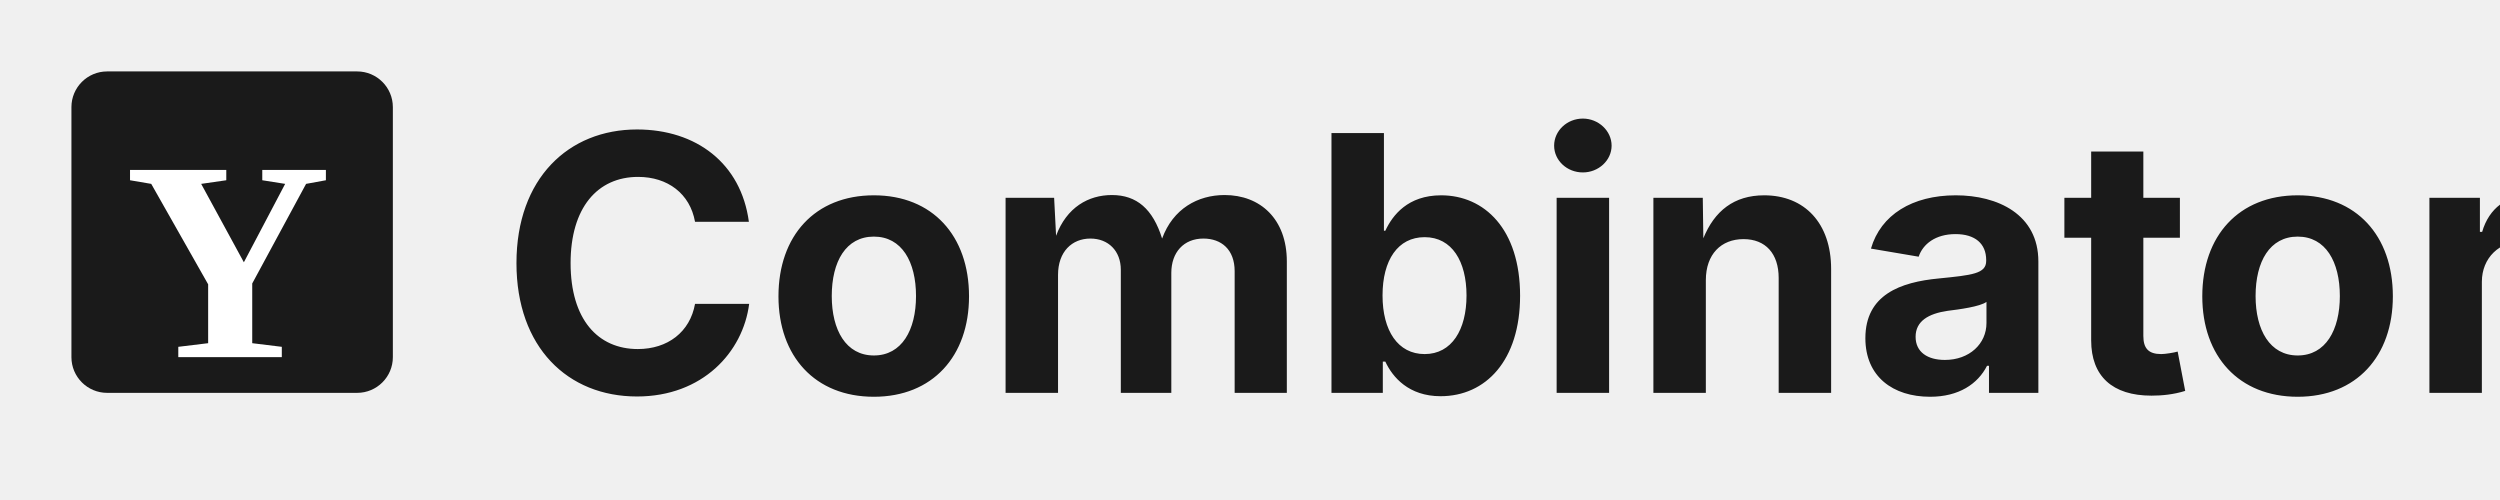
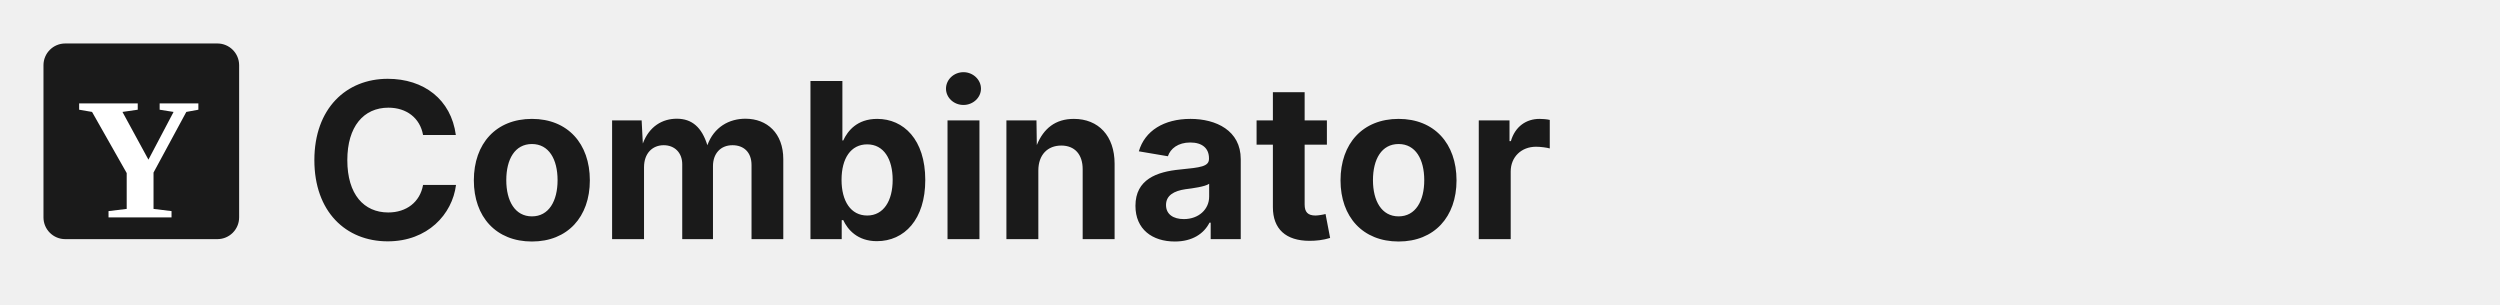
- <svg xmlns="http://www.w3.org/2000/svg" viewBox="0 0 140 28">
+ <svg xmlns="http://www.w3.org/2000/svg" viewBox="0 0 230 28">
  <defs>
    <style>
      .yc-text { font-family: -apple-system, BlinkMacSystemFont, 'Segoe UI', sans-serif; font-size: 20px; font-weight: 700; letter-spacing: 0px; }
    </style>
  </defs>
  <g>
    <rect x="4" y="4" width="18" height="18" fill="#1a1a1a" rx="2" />
    <text x="7" y="20" font-size="16" font-weight="700" fill="#fff">Y</text>
    <text x="28" y="22" class="yc-text" fill="#1a1a1a">Combinator</text>
  </g>
</svg>
